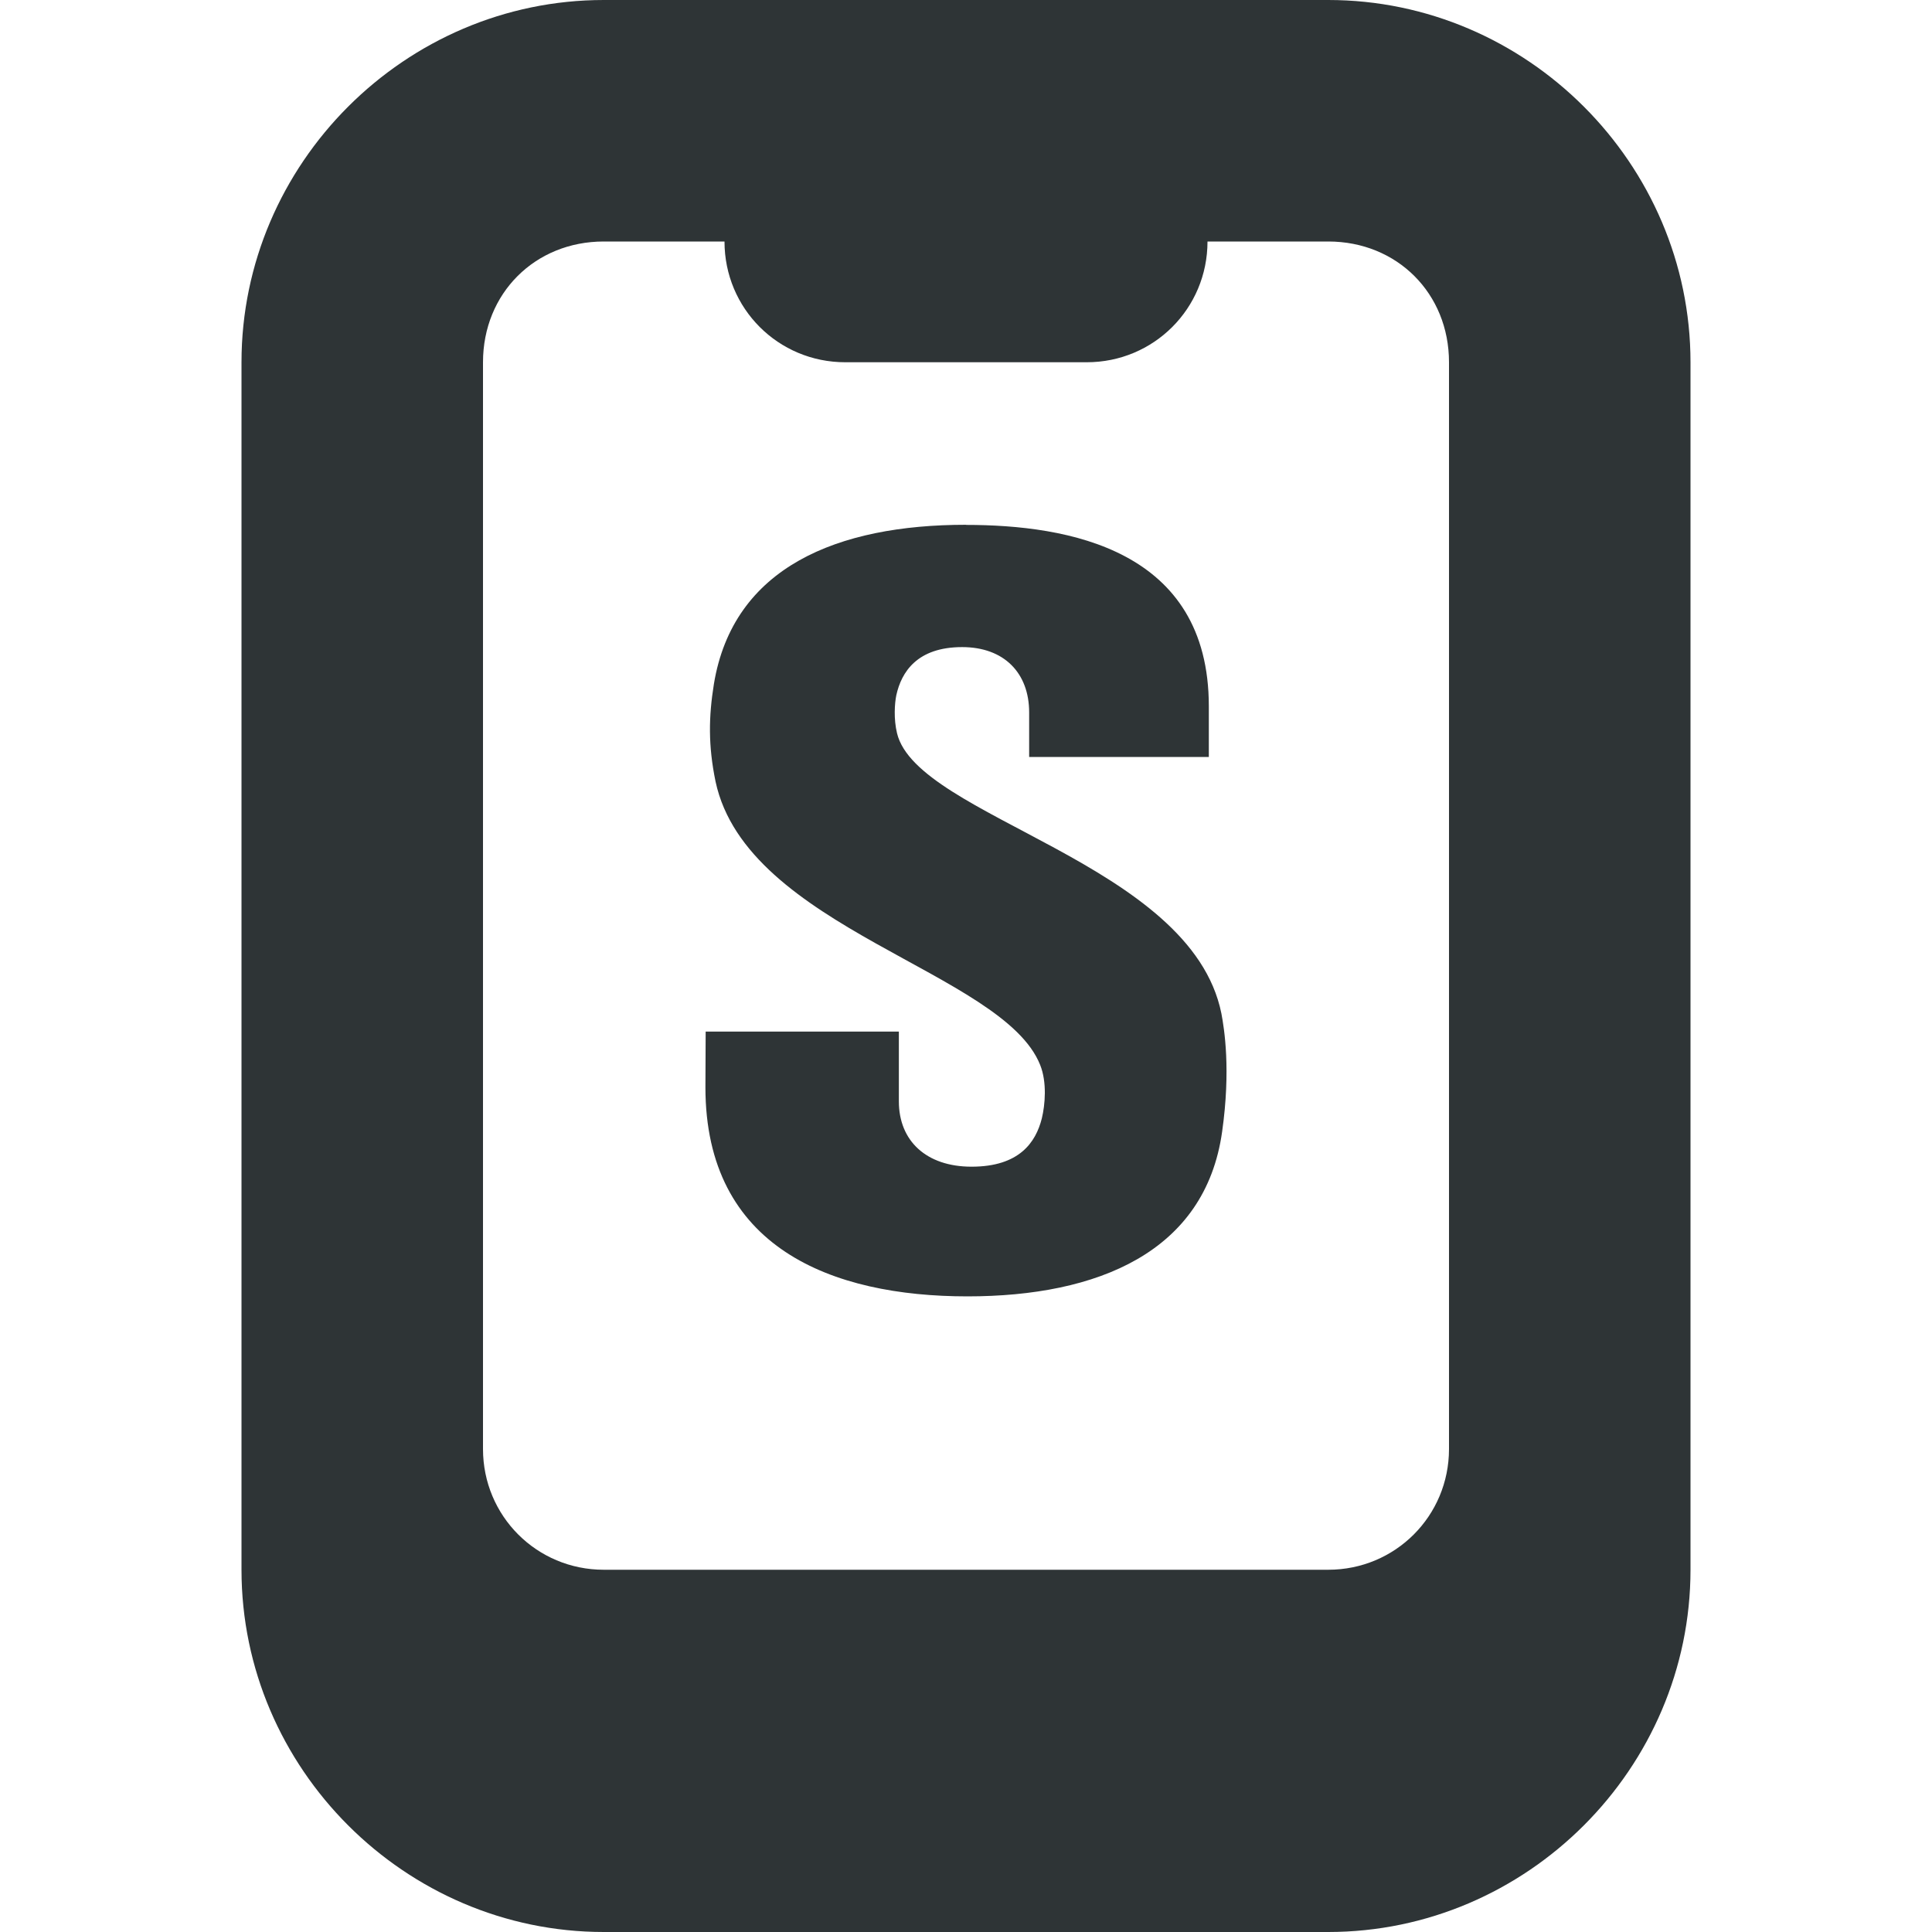
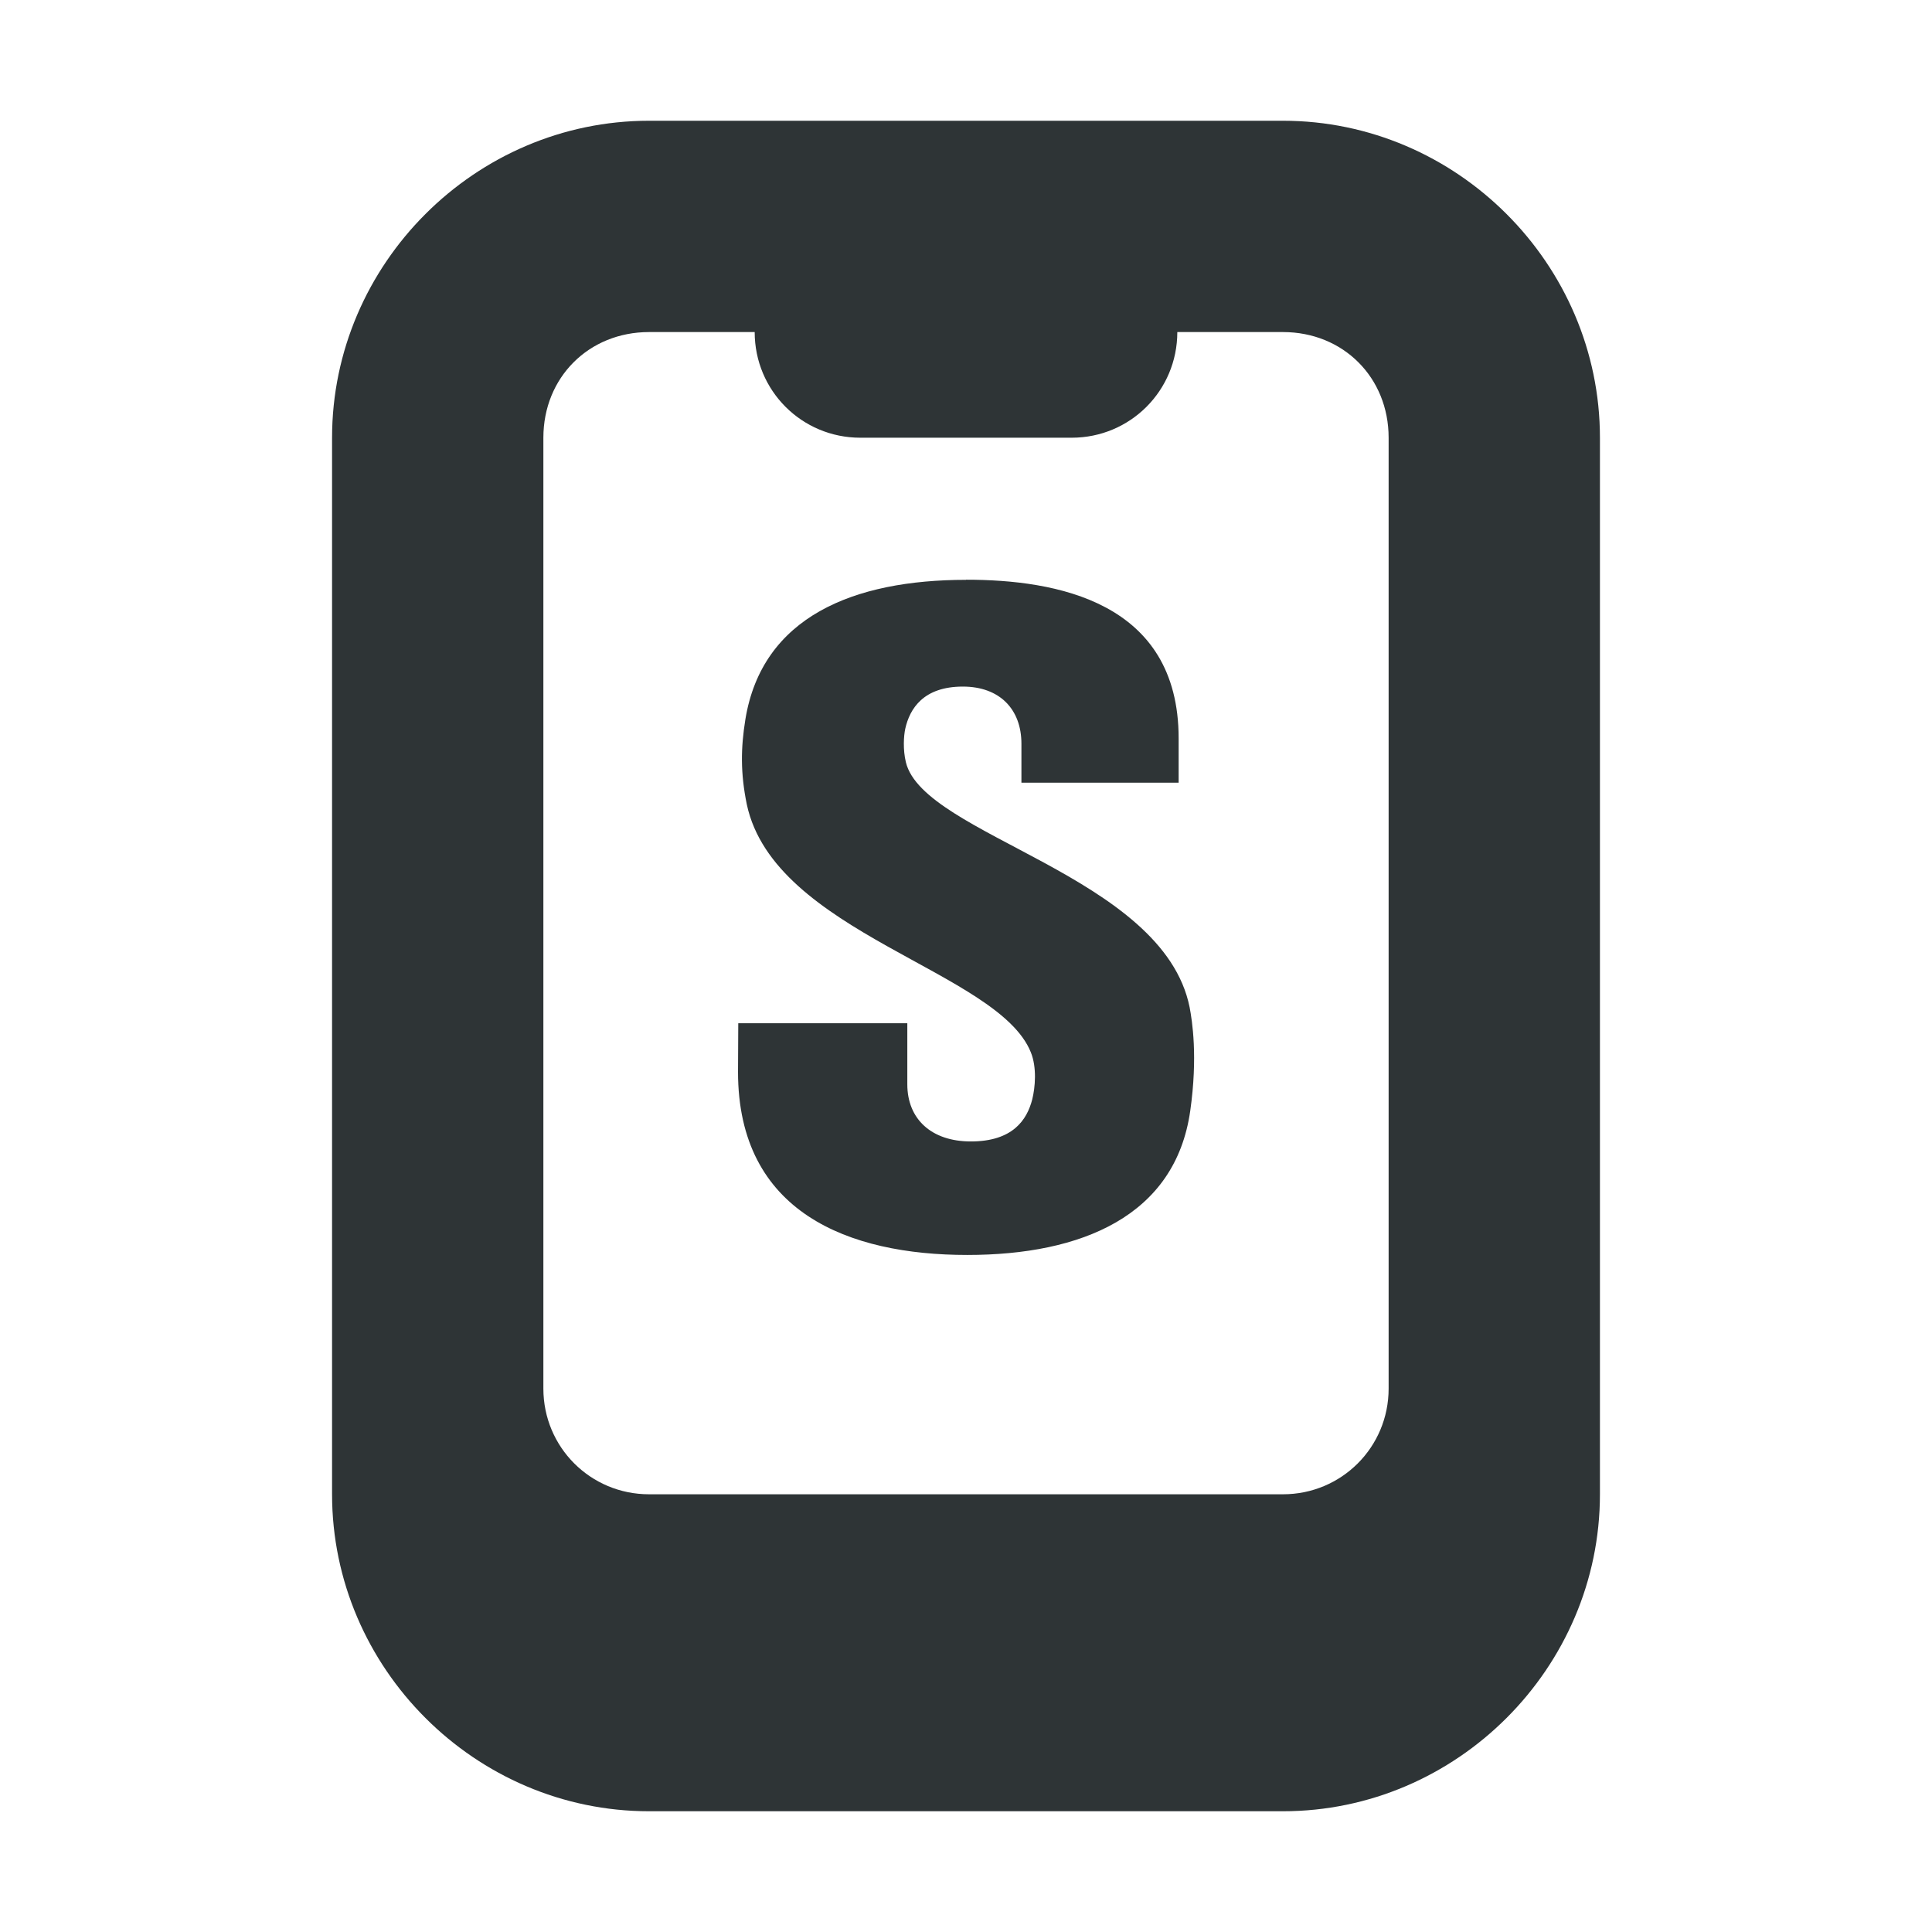
- <svg xmlns="http://www.w3.org/2000/svg" height="16px" viewBox="0 0 16 16" width="16px">
-   <path d="m 5,0 c -1.645,0 -3,1.355 -3,3 v 10 c 0,1.645 1.355,3 3,3 h 6 c 1.645,0 3,-1.355 3,-3 v -10 c 0,-1.645 -1.355,-3 -3,-3 z m 0,2 h 1 c 0,0.555 0.445,1 1,1 h 2 c 0.555,0 1,-0.445 1,-1 h 1 c 0.57,0 1,0.43 1,1 v 9 c 0,0.555 -0.445,1 -1,1 h -6 c -0.555,0 -1,-0.445 -1,-1 v -9 c 0,-0.57 0.43,-1 1,-1 z m 3,2.346 c -1.062,0 -1.929,0.349 -2.088,1.32 -0.043,0.268 -0.048,0.507 0.014,0.807 0.261,1.218 2.38,1.572 2.688,2.346 0.058,0.144 0.041,0.331 0.014,0.443 -0.05,0.198 -0.186,0.4 -0.582,0.4 -0.375,0 -0.602,-0.214 -0.602,-0.541 v -0.578 h -1.6 l -0.002,0.461 c 0,1.33 1.047,1.732 2.17,1.732 1.08,0 1.969,-0.368 2.109,-1.363 0.073,-0.515 0.018,-0.853 -0.006,-0.98 -0.252,-1.249 -2.517,-1.622 -2.686,-2.32 -0.029,-0.119 -0.02,-0.248 -0.006,-0.316 0.042,-0.19 0.171,-0.398 0.545,-0.398 0.348,0 0.555,0.215 0.555,0.541 v 0.369 h 1.488 v -0.42 c 0,-1.301 -1.167,-1.502 -2.012,-1.502 z" fill="#2e3436" />
+ <svg xmlns="http://www.w3.org/2000/svg" height="16" viewBox="0 0 16 16" width="16">
+   <path d="m5.375 1c-1.439 0-2.625 1.186-2.625 2.625v8.75c0 1.439 1.186 2.625 2.625 2.625h5.25c1.439 0 2.625-1.186 2.625-2.625v-8.75c0-1.439-1.186-2.625-2.625-2.625zm0 1.75h.875c0 .485.39.875.875.875h1.75c.485 0 .875-.39.875-.875h.875c.499 0 .875.376.875.875v7.875c0 .485-.39.875-.875.875h-5.25c-.485 0-.875-.39-.875-.875v-7.875c0-.499.376-.875.875-.875zm2.625 2.052c-.929 0-1.688.305-1.827 1.155-.038.235-.042.444.012.706.229 1.066 2.082 1.376 2.352 2.052.051.126.036.29.012.388-.044.173-.163.35-.509.35-.328 0-.526-.187-.526-.473v-.506h-1.4l-.002.403c0 1.164.916 1.516 1.899 1.516.945 0 1.722-.322 1.846-1.193.064-.451.016-.746-.005-.858-.22-1.093-2.203-1.419-2.35-2.03-.025-.104-.018-.217-.005-.277.037-.166.15-.349.477-.349.305 0 .485.188.485.473v.323h1.302v-.367c0-1.138-1.021-1.314-1.76-1.314z" fill="#2e3436" stroke-width=".875" />
</svg>
